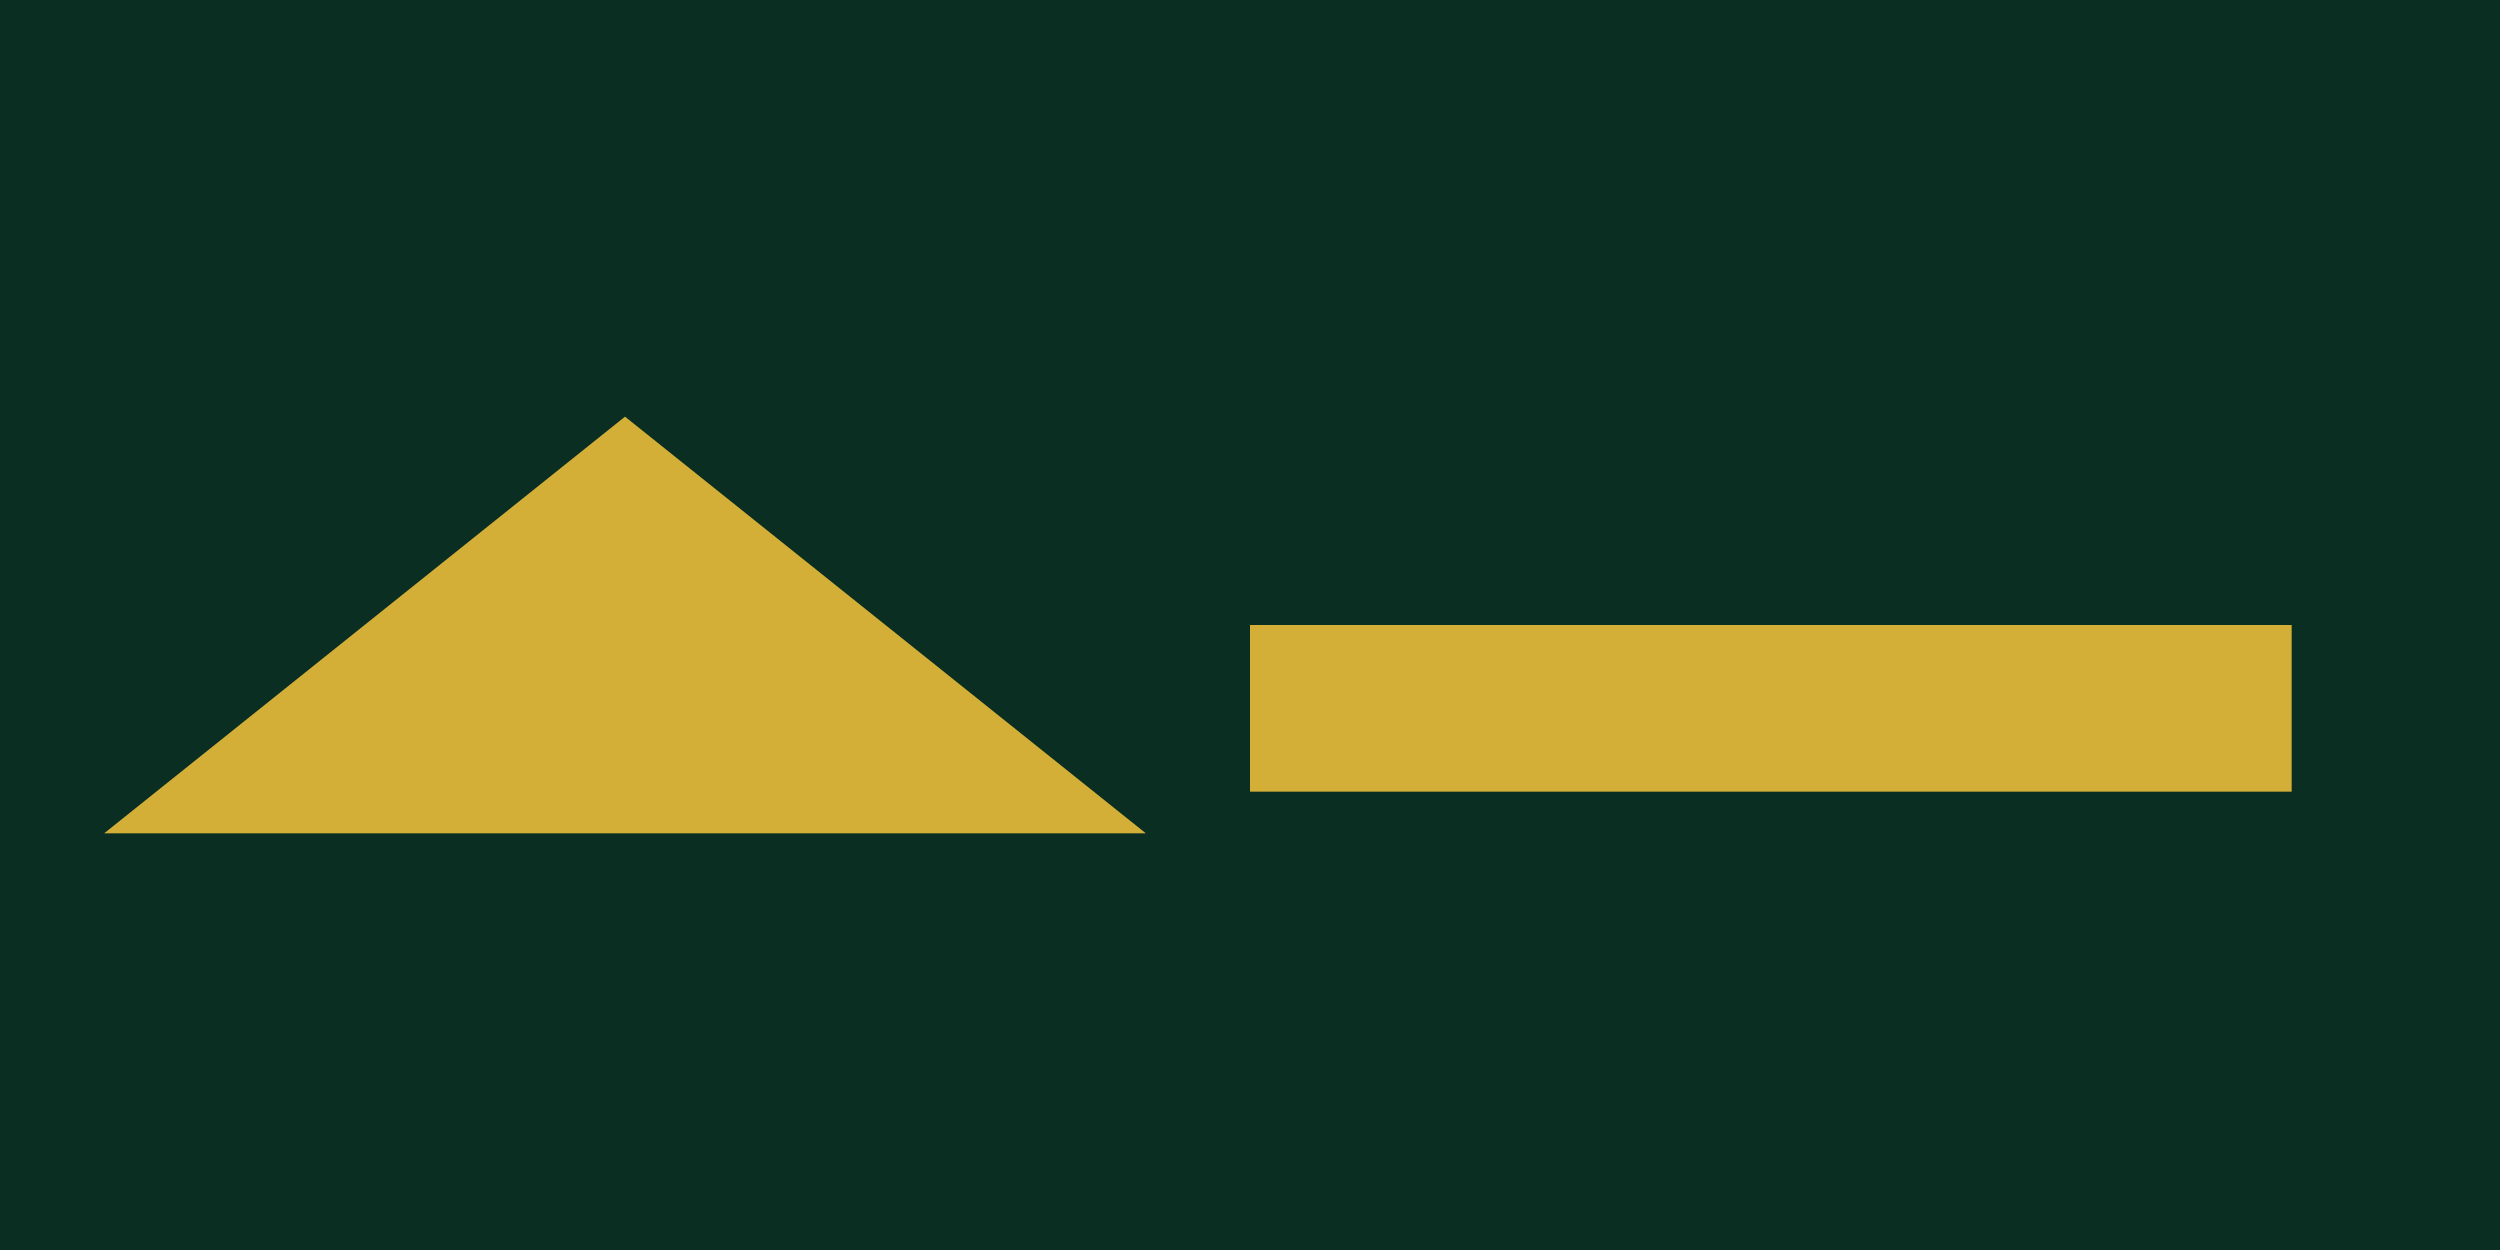
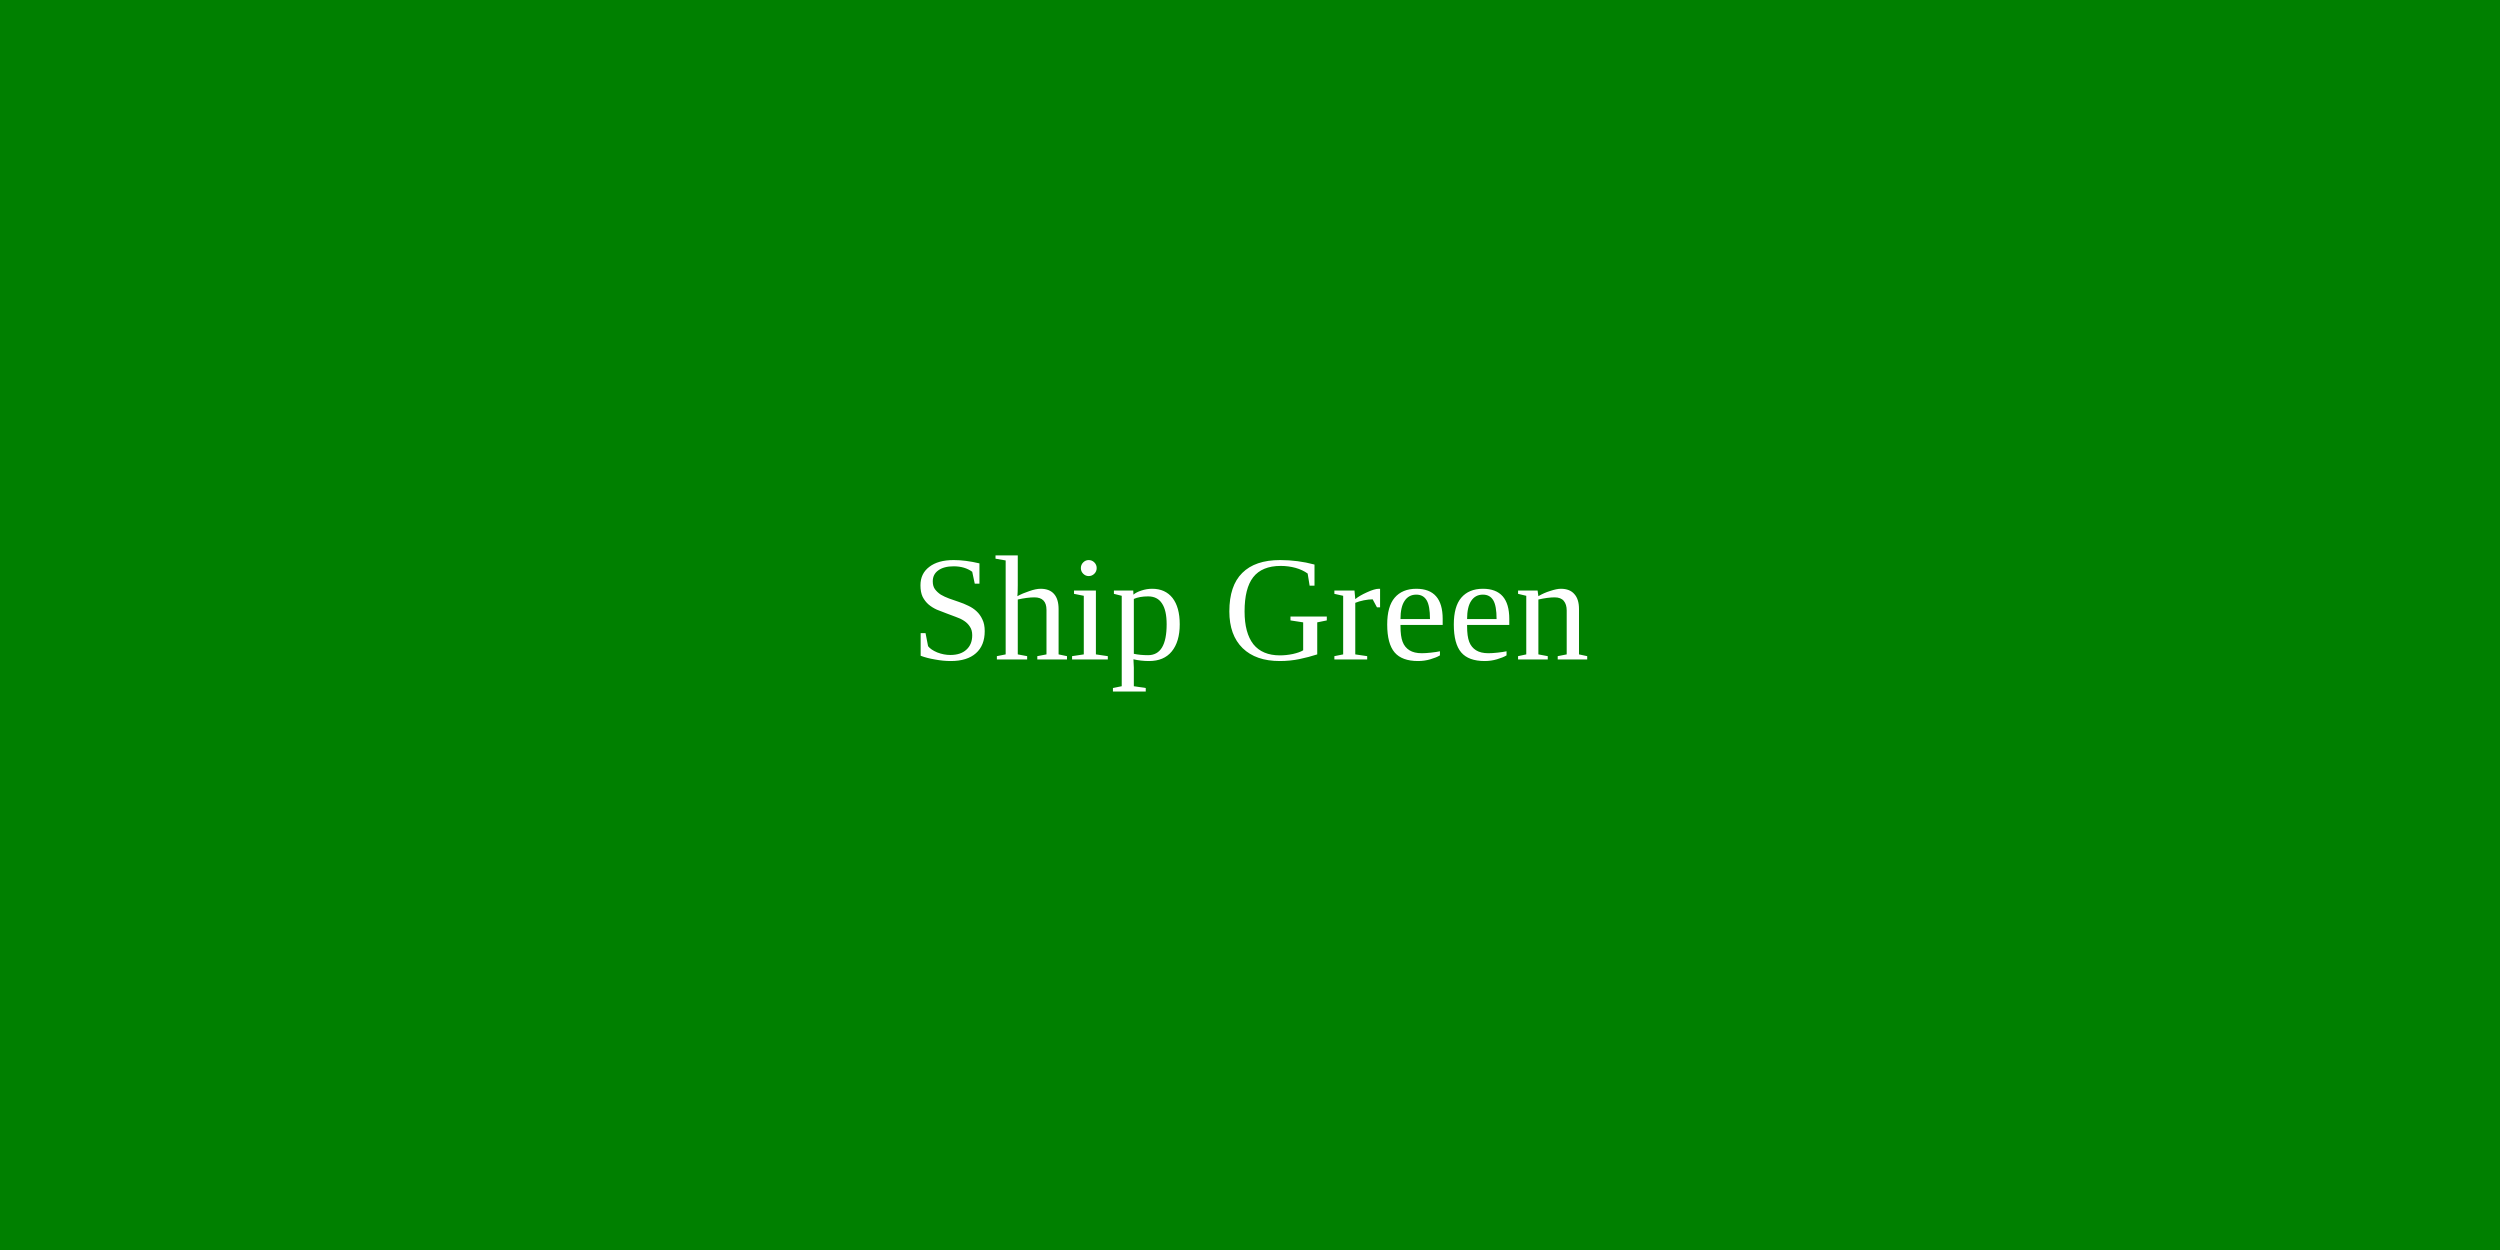
- <svg xmlns="http://www.w3.org/2000/svg" viewBox="0 0 120 60">
-   <rect width="120" height="60" fill="#0a2e22" />
-   <path d="M5 40 L30 20 L55 40 Z" fill="#d4af37" />
-   <rect x="60" y="30" width="50" height="8" fill="#d4af37" />
+ <svg xmlns="http://www.w3.org/2000/svg" width="200" height="100">
+   <rect width="200" height="100" fill="green" />
+   <text x="50%" y="50%" dominant-baseline="middle" text-anchor="middle" fill="white">Ship Green</text>
</svg>
